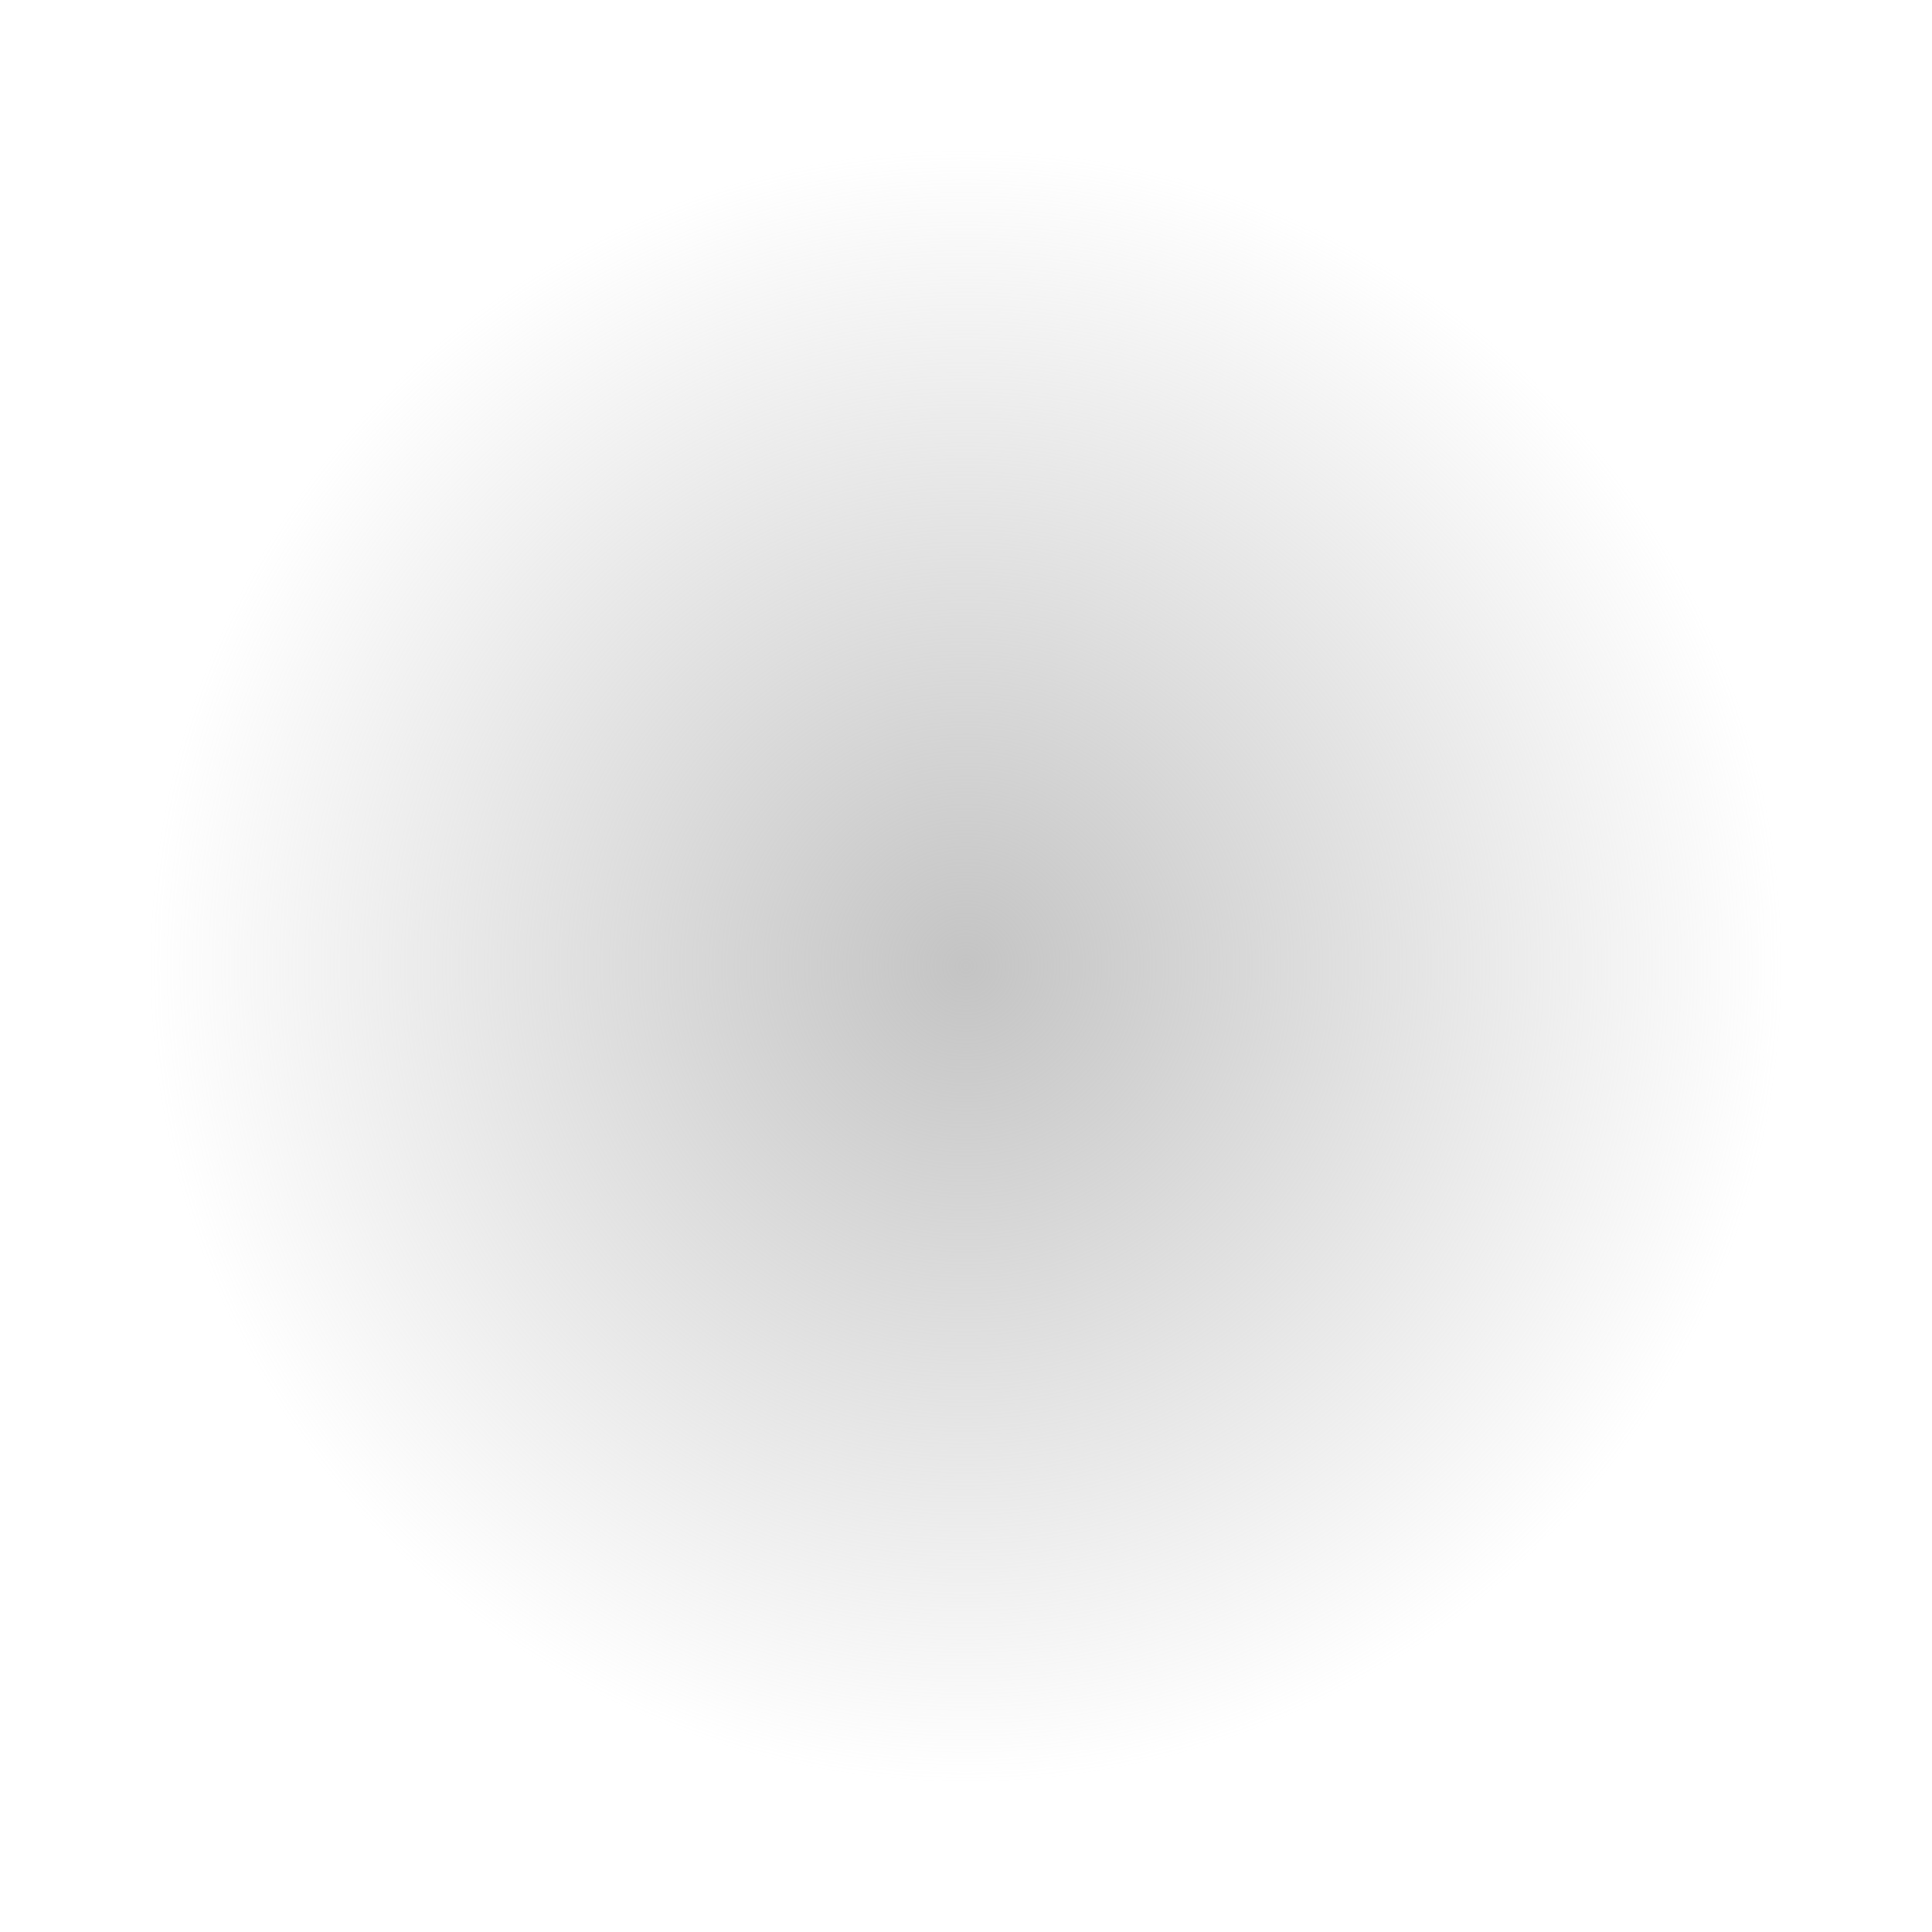
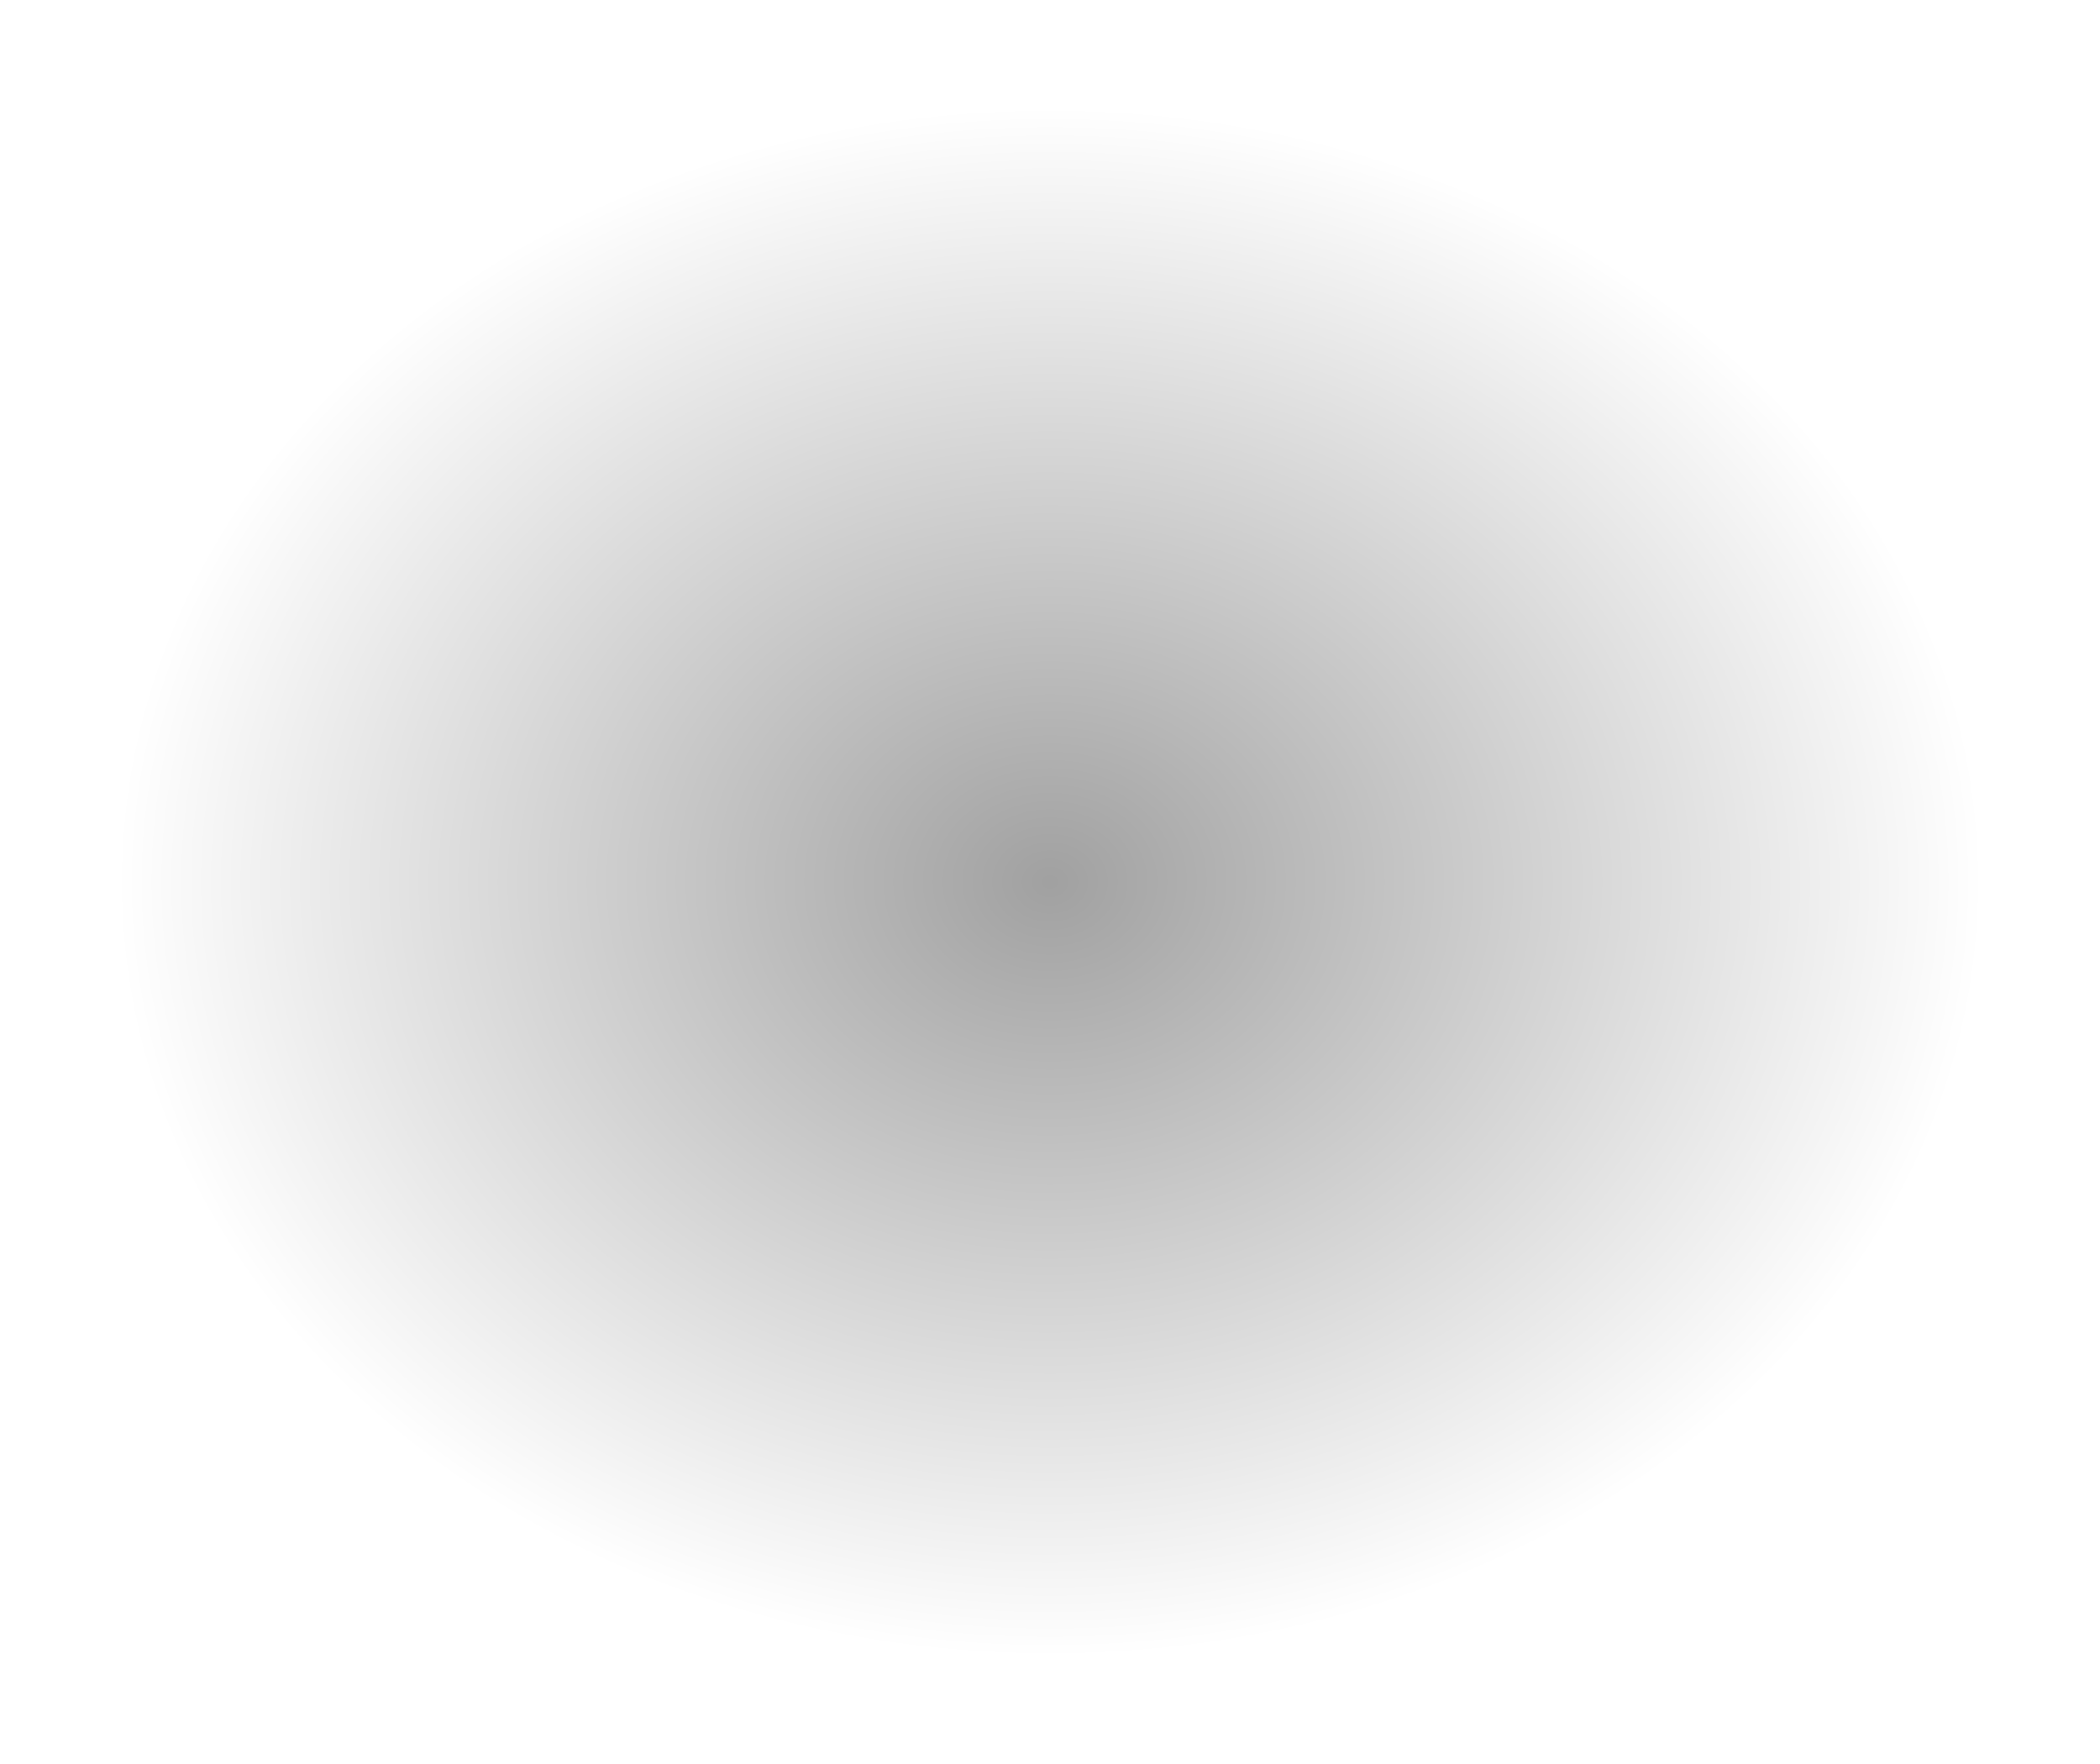
- <svg xmlns="http://www.w3.org/2000/svg" width="25" height="25" viewBox="0 0 25 25" fill="none">
-   <circle cx="12.5" cy="12.5" r="12.5" fill="url(#paint0_radial_2188_20375)" />
+ <svg xmlns="http://www.w3.org/2000/svg" width="25" height="21" viewBox="0 0 25 21" fill="none">
+   <ellipse cx="12.5" cy="10.5" rx="12.5" ry="10.5" fill="url(#paint0_radial_3644_1633)" />
  <defs>
-     <radialGradient id="paint0_radial_2188_20375" cx="0" cy="0" r="1" gradientUnits="userSpaceOnUse" gradientTransform="translate(12.5 12.5) rotate(90) scale(10.5769)">
-       <stop stop-color="#C4C4C4" />
-       <stop offset="1" stop-color="#C4C4C4" stop-opacity="0" />
+     <radialGradient id="paint0_radial_3644_1633" cx="0" cy="0" r="1" gradientUnits="userSpaceOnUse" gradientTransform="translate(12.5 10.5) rotate(90) scale(9.26471 11.0294)">
+       <stop stop-opacity="0.37" />
+       <stop offset="1" stop-opacity="0" />
    </radialGradient>
  </defs>
</svg>
